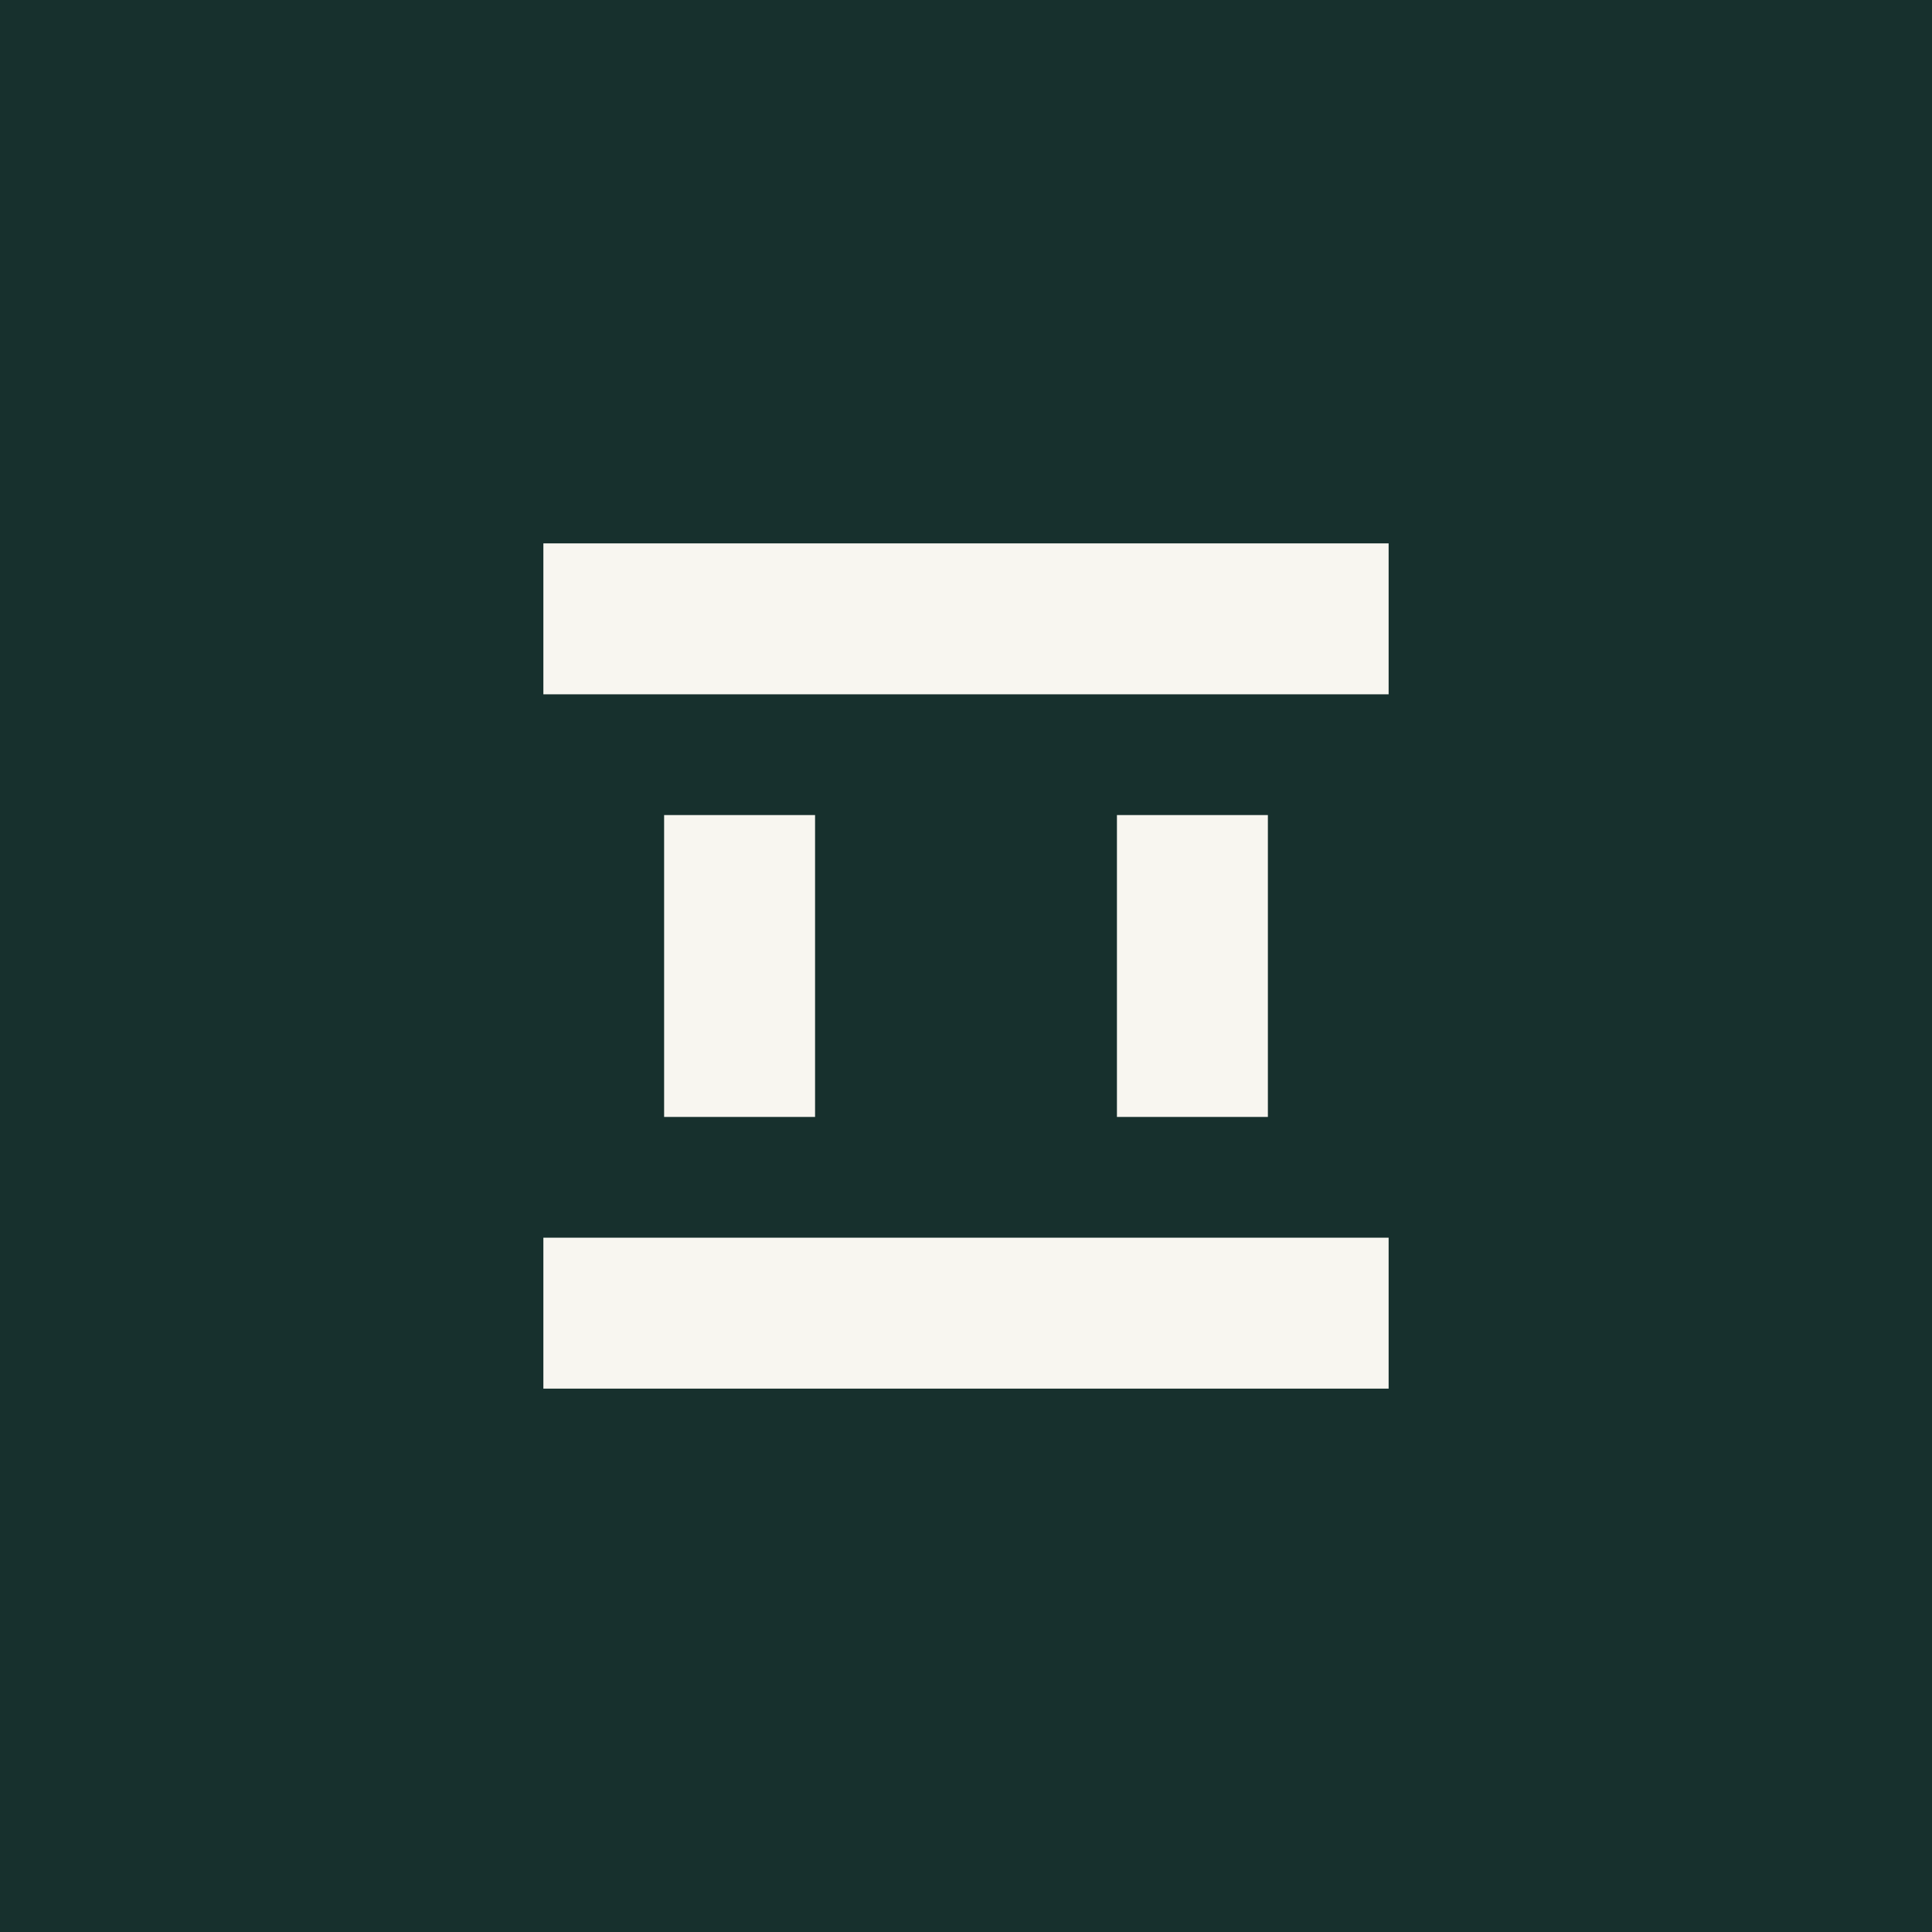
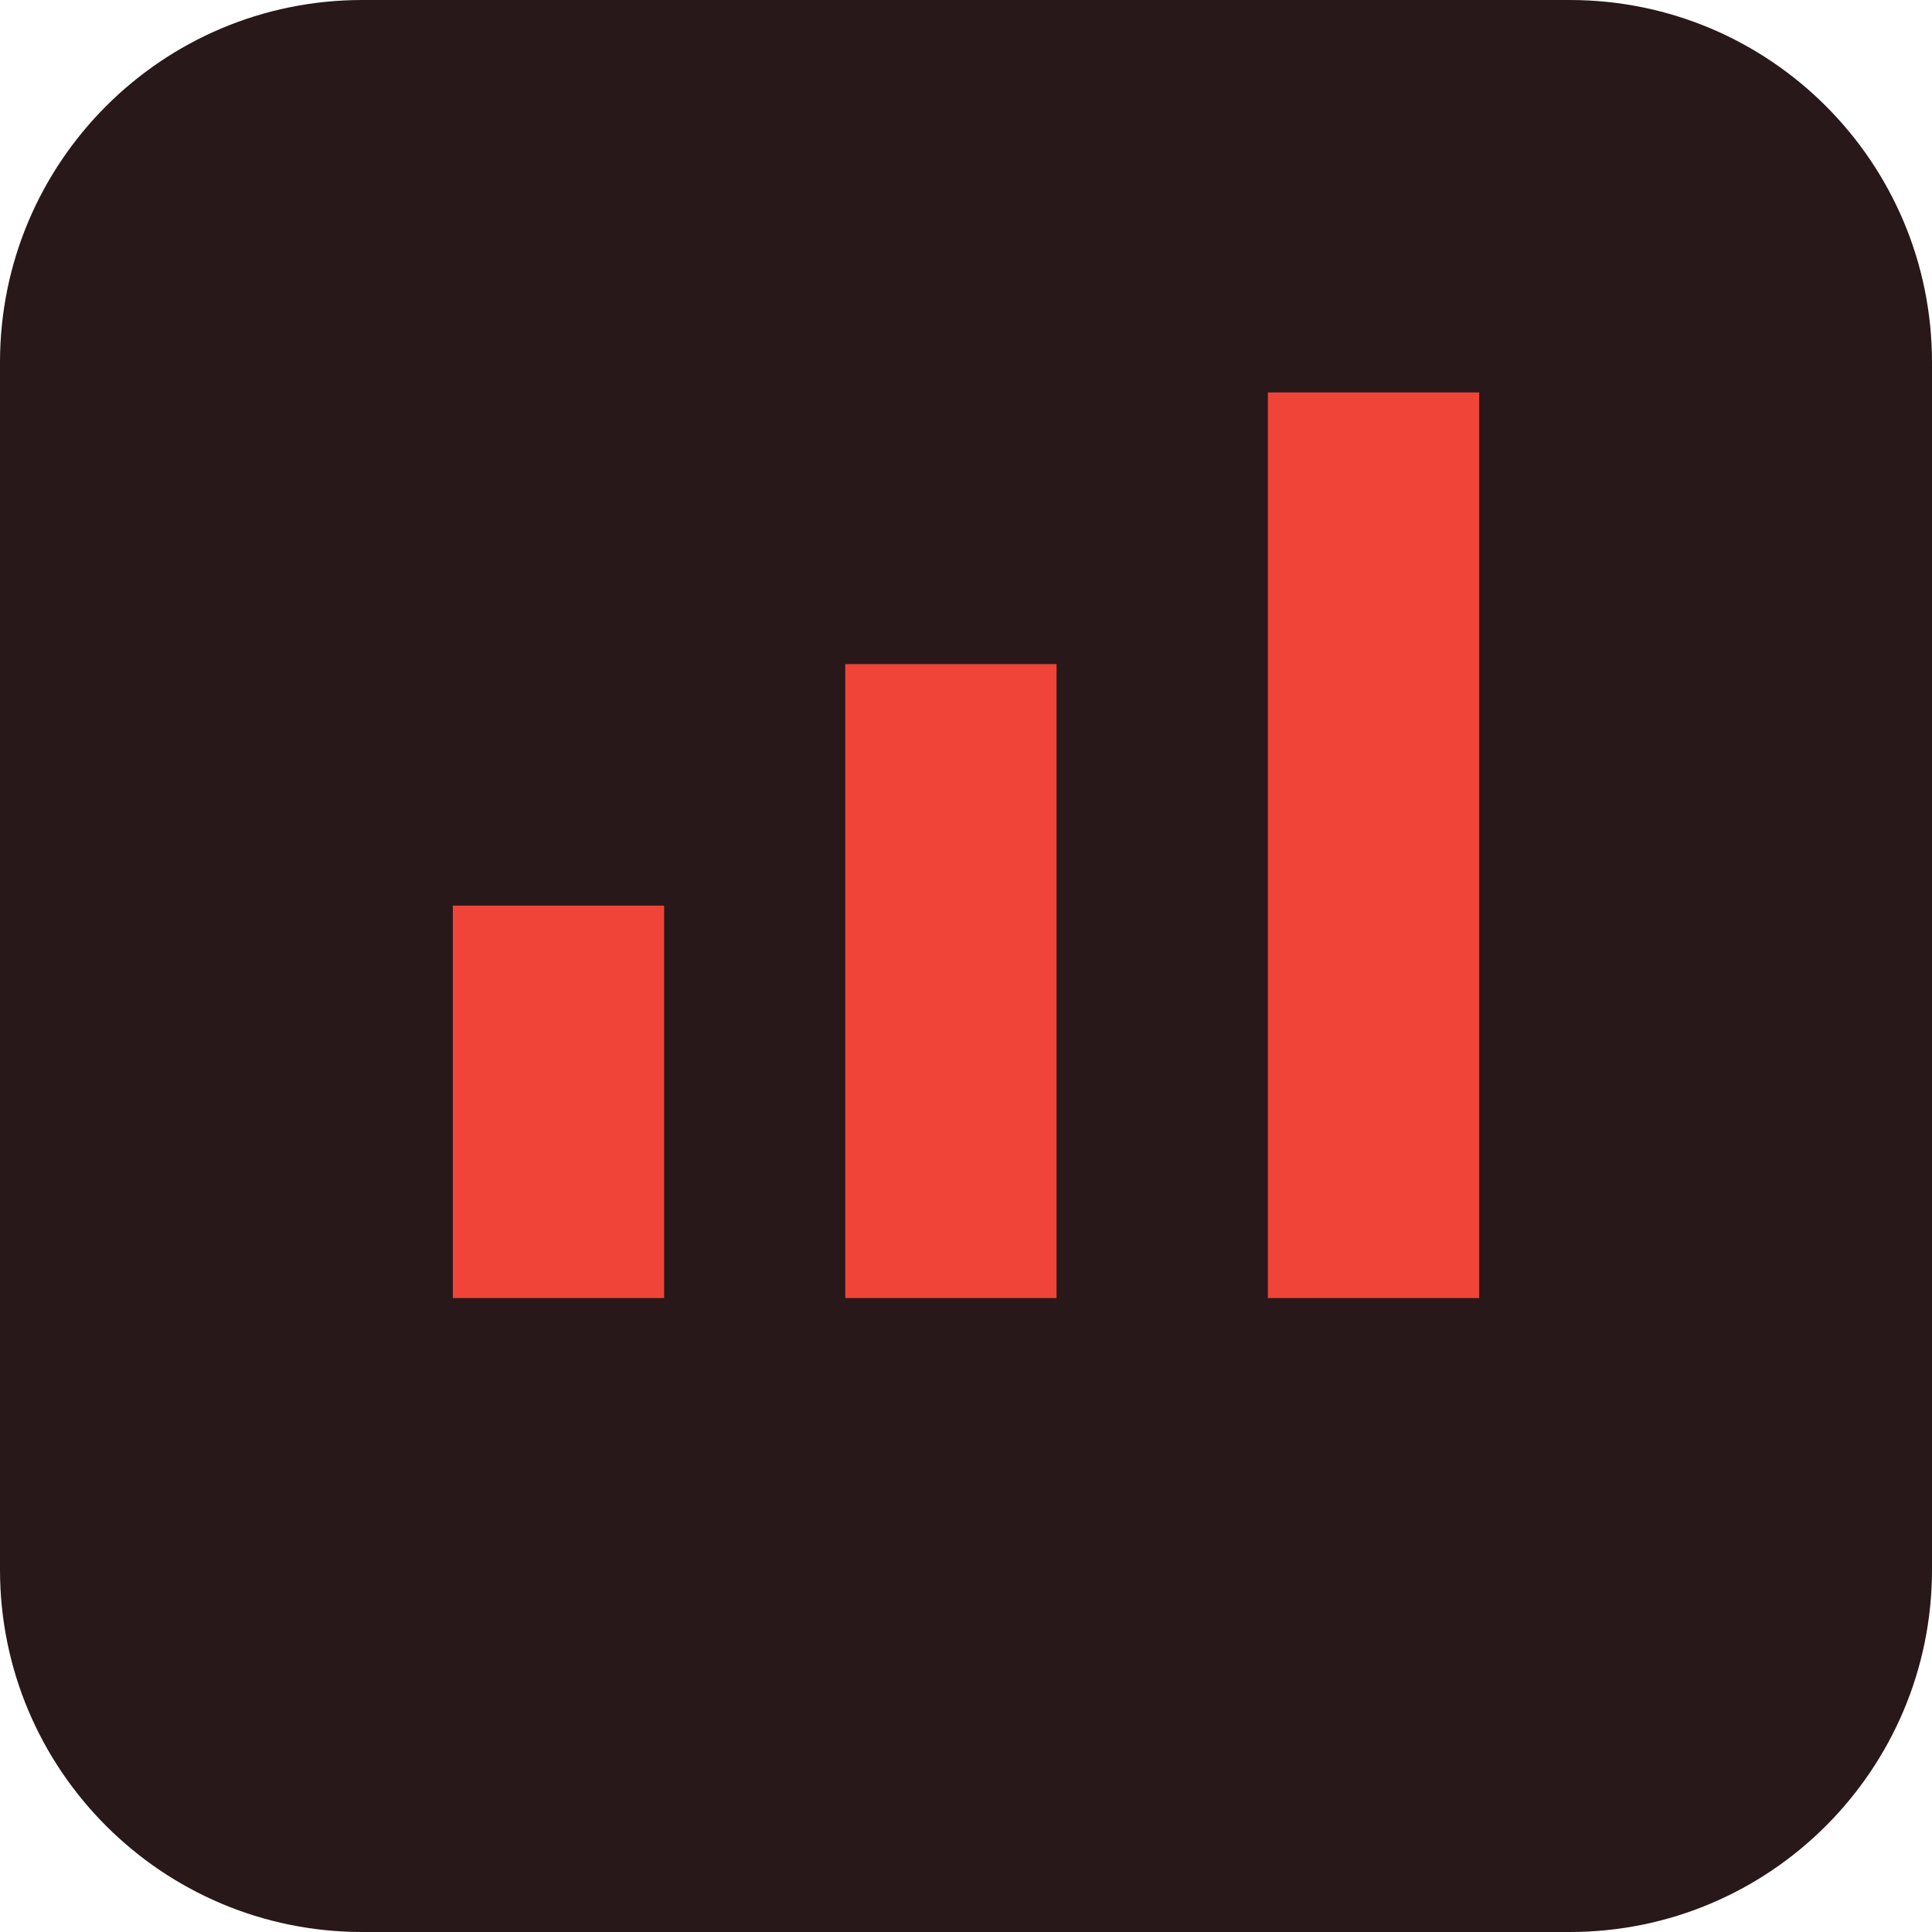
<svg xmlns="http://www.w3.org/2000/svg" viewBox="0 0 64 64">
-   <rect width="64" height="64" fill="#17302d" />
-   <path d="M18 18h28v5H18zm0 23h28v5H18zm4-14h5v10h-5zm15 0h5v10h-5z" fill="#f8f6f0" />
+   <rect width="64" height="64" rx="12" fill="#28181a" />
+   <path d="M15 43h7V30h-7v13Zm13 0h7V22h-7v21Zm14 0h7V13h-7v30Z" fill="#f04438" />
</svg>
